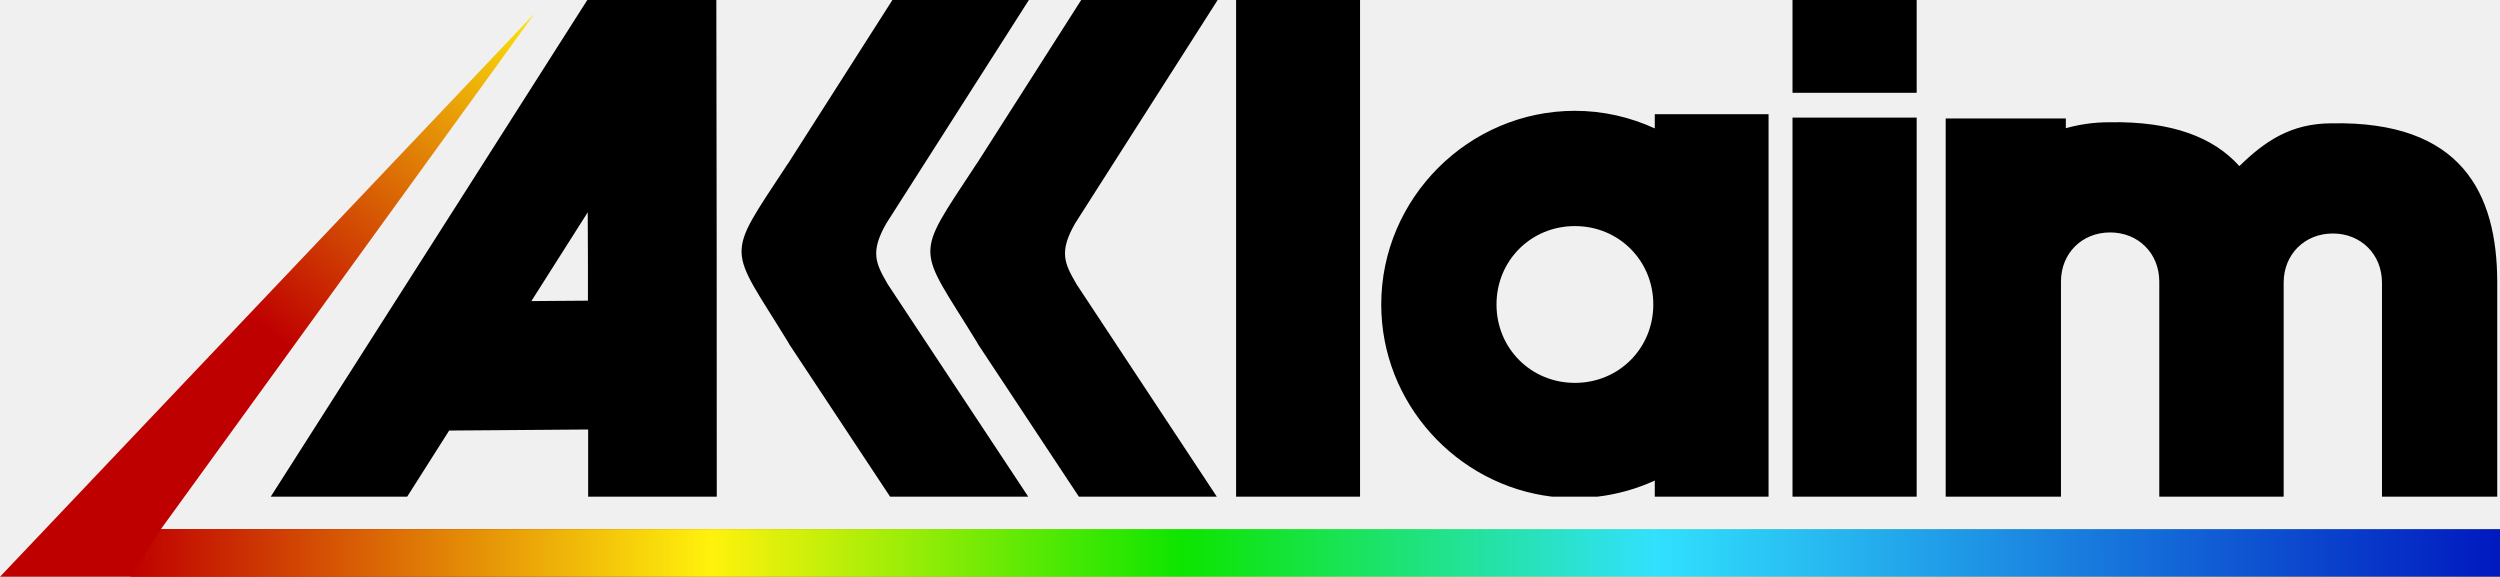
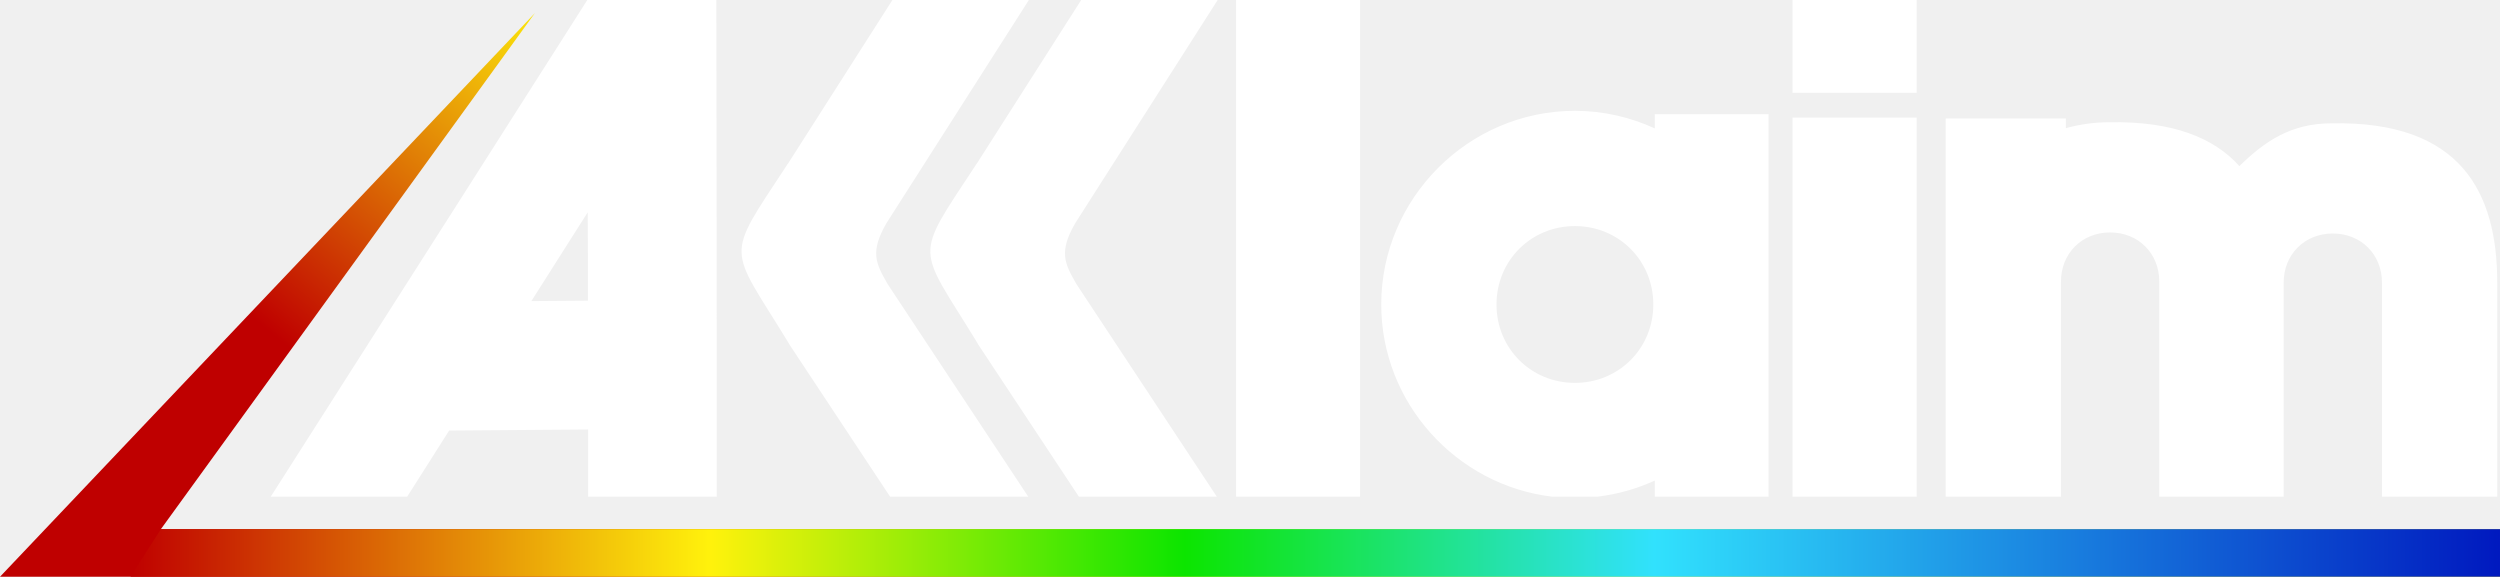
- <svg xmlns="http://www.w3.org/2000/svg" xmlns:xlink="http://www.w3.org/1999/xlink" version="1.0" width="1300.391" height="300">
-   <defs>
+ <svg xmlns="http://www.w3.org/2000/svg" xmlns:xlink="http://www.w3.org/1999/xlink" version="1.0" width="1300.391" height="300" id="svg30">
+   <defs id="defs22">
    <linearGradient id="b">
-       <stop style="stop-color:#bf0000;stop-opacity:1" offset="0" />
-       <stop style="stop-color:#fff20c;stop-opacity:1" offset=".245" />
-       <stop style="stop-color:#0ce500;stop-opacity:1" offset=".445" />
-       <stop style="stop-color:#31e1fd;stop-opacity:1" offset=".643" />
-       <stop style="stop-color:#0019bf;stop-opacity:1" offset="1" />
+       <stop style="stop-color:#bf0000;stop-opacity:1" offset="0" id="stop2" />
+       <stop style="stop-color:#fff20c;stop-opacity:1" offset=".245" id="stop4" />
+       <stop style="stop-color:#0ce500;stop-opacity:1" offset=".445" id="stop6" />
+       <stop style="stop-color:#31e1fd;stop-opacity:1" offset=".643" id="stop8" />
+       <stop style="stop-color:#0019bf;stop-opacity:1" offset="1" id="stop10" />
    </linearGradient>
    <linearGradient id="a">
-       <stop style="stop-color:#bf0000;stop-opacity:1" offset="0" />
-       <stop style="stop-color:#bf0000;stop-opacity:1" offset=".375" />
-       <stop style="stop-color:#fbe40a;stop-opacity:1" offset="1" />
+       <stop style="stop-color:#bf0000;stop-opacity:1" offset="0" id="stop13" />
+       <stop style="stop-color:#bf0000;stop-opacity:1" offset=".375" id="stop15" />
+       <stop style="stop-color:#fbe40a;stop-opacity:1" offset="1" id="stop17" />
    </linearGradient>
    <linearGradient x1="287.041" y1="350.877" x2="348.692" y2="275.901" id="c" xlink:href="#a" gradientUnits="userSpaceOnUse" gradientTransform="matrix(2.01834 0 0 2.01834 -521.637 -516.58)" />
    <linearGradient x1="289.839" y1="355.517" x2="639.313" y2="355.517" id="d" xlink:href="#b" gradientUnits="userSpaceOnUse" gradientTransform="matrix(2.01834 0 0 2.01834 -521.637 -516.58)" />
  </defs>
-   <path d="M199.352 36.38c-3.51 5.61-66.682 104.664-94.231 147.844h40.619c5.65-8.881 7.256-11.451 12.488-19.679l41.376-.315c.002 6.659 0 13.336 0 19.994h38.286c.015-49.274-.037-98.569-.127-147.843h-38.411zm90.825 0-31.032 48.63-.252.316-.19.315c-18.5 28.166-17.415 23.456.316 52.414l.252.441.253.442 29.96 45.286h41.123l-41.88-63.325c-.026-.045-.038-.082-.064-.126-3.48-6.035-5.163-9.47-.252-17.976l42.385-66.416h-40.619zm56.198 0-31.032 48.63-.252.316-.19.315c-18.5 28.166-17.415 23.456.316 52.414l.252.441.253.442 29.96 45.286h41.06L344.925 120.9c-.026-.045-.038-.082-.064-.126-3.48-6.035-5.163-9.47-.252-17.976l42.385-66.416h-40.619zm46.107 0v147.844h36.897V36.381h-36.897zm165.63 0v27.627h36.96V36.38h-36.96zm-64.776 32.988c-31.635 0-57.65 26.014-57.65 57.649 0 29.328 22.37 53.79 50.838 57.207h13.56a57.32 57.32 0 0 0 17.03-4.793v4.793h33.87V70.377h-33.87v4.226c-7.27-3.335-15.312-5.235-23.778-5.235zm64.776 2.018v112.838h36.96V71.386h-36.96zm45.601.253v112.585h34.312v-64.019c0-8.403 6.23-14.633 14.633-14.633 8.404 0 14.633 6.23 14.633 14.633v64.02h37.024V120.52c0-8.403 6.23-14.633 14.633-14.633 8.403 0 14.633 6.23 14.633 14.633v63.704h34.312V120.52c0-26.818-10.773-48.187-49.323-47.43-12.084 0-19.907 5.364-27.437 12.74-7.536-8.418-19.805-13.43-38.853-13.056-4.367 0-8.677.617-12.804 1.766V71.64h-35.763zM199.478 99.58c.01 6.32.054 5.981.063 14.507.004 4.268-.005 7.541 0 11.795l-16.84.126c8.07-12.693 8.728-13.767 16.777-26.428zm293.858 4.1c13.07 0 23.337 10.267 23.337 23.337s-10.268 23.337-23.337 23.337c-13.07 0-23.338-10.267-23.338-23.337s10.268-23.337 23.338-23.337z" style="opacity:1;fill:#000;fill-opacity:1;fill-rule:evenodd;stroke:none;stroke-width:17;stroke-linecap:butt;stroke-linejoin:miter;stroke-miterlimit:4;stroke-dasharray:none;stroke-opacity:1" transform="translate(-42.86 -63.572) scale(1.7474)" />
-   <path d="M183.748 40.281 24.528 208.064h744.185v-14.182H72.428l111.32-153.6z" style="opacity:1;fill:url(#c);fill-opacity:1;fill-rule:evenodd;stroke:none;stroke-width:1px;stroke-linecap:butt;stroke-linejoin:miter;stroke-opacity:1" transform="translate(-42.86 -63.572) scale(1.7474)" />
-   <path d="M63.356 208.064h705.357v-14.182H72.428l-9.072 14.182z" style="opacity:1;fill:url(#d);fill-opacity:1;fill-rule:evenodd;stroke:none;stroke-width:1px;stroke-linecap:butt;stroke-linejoin:miter;stroke-opacity:1" transform="translate(-42.86 -63.572) scale(1.7474)" />
+   <path d="M199.352 36.38c-3.51 5.61-66.682 104.664-94.231 147.844h40.619c5.65-8.881 7.256-11.451 12.488-19.679l41.376-.315c.002 6.659 0 13.336 0 19.994h38.286c.015-49.274-.037-98.569-.127-147.843h-38.411zm90.825 0-31.032 48.63-.252.316-.19.315c-18.5 28.166-17.415 23.456.316 52.414l.252.441.253.442 29.96 45.286h41.123l-41.88-63.325c-.026-.045-.038-.082-.064-.126-3.48-6.035-5.163-9.47-.252-17.976l42.385-66.416h-40.619zm56.198 0-31.032 48.63-.252.316-.19.315c-18.5 28.166-17.415 23.456.316 52.414l.252.441.253.442 29.96 45.286h41.06L344.925 120.9c-.026-.045-.038-.082-.064-.126-3.48-6.035-5.163-9.47-.252-17.976l42.385-66.416h-40.619zm46.107 0v147.844h36.897V36.381h-36.897zm165.63 0v27.627h36.96V36.38h-36.96zm-64.776 32.988c-31.635 0-57.65 26.014-57.65 57.649 0 29.328 22.37 53.79 50.838 57.207h13.56a57.32 57.32 0 0 0 17.03-4.793v4.793h33.87V70.377h-33.87v4.226c-7.27-3.335-15.312-5.235-23.778-5.235zm64.776 2.018v112.838h36.96V71.386h-36.96zm45.601.253v112.585h34.312v-64.019c0-8.403 6.23-14.633 14.633-14.633 8.404 0 14.633 6.23 14.633 14.633v64.02h37.024V120.52c0-8.403 6.23-14.633 14.633-14.633 8.403 0 14.633 6.23 14.633 14.633v63.704h34.312V120.52c0-26.818-10.773-48.187-49.323-47.43-12.084 0-19.907 5.364-27.437 12.74-7.536-8.418-19.805-13.43-38.853-13.056-4.367 0-8.677.617-12.804 1.766V71.64h-35.763zM199.478 99.58c.01 6.32.054 5.981.063 14.507.004 4.268-.005 7.541 0 11.795l-16.84.126c8.07-12.693 8.728-13.767 16.777-26.428zm293.858 4.1c13.07 0 23.337 10.267 23.337 23.337s-10.268 23.337-23.337 23.337c-13.07 0-23.338-10.267-23.338-23.337s10.268-23.337 23.338-23.337z" style="opacity:1;fill:#ffffff;fill-opacity:1;fill-rule:evenodd;stroke:none;stroke-width:17;stroke-linecap:butt;stroke-linejoin:miter;stroke-miterlimit:4;stroke-dasharray:none;stroke-opacity:1" transform="translate(-42.86 -63.572) scale(1.7474)" id="path24" />
+   <path d="M183.748 40.281 24.528 208.064h744.185v-14.182H72.428l111.32-153.6z" style="opacity:1;fill:url(#c);fill-opacity:1;fill-rule:evenodd;stroke:none;stroke-width:1px;stroke-linecap:butt;stroke-linejoin:miter;stroke-opacity:1" transform="translate(-42.86 -63.572) scale(1.7474)" id="path26" />
+   <path d="M63.356 208.064h705.357v-14.182H72.428l-9.072 14.182z" style="opacity:1;fill:url(#d);fill-opacity:1;fill-rule:evenodd;stroke:none;stroke-width:1px;stroke-linecap:butt;stroke-linejoin:miter;stroke-opacity:1" transform="translate(-42.86 -63.572) scale(1.7474)" id="path28" />
</svg>
